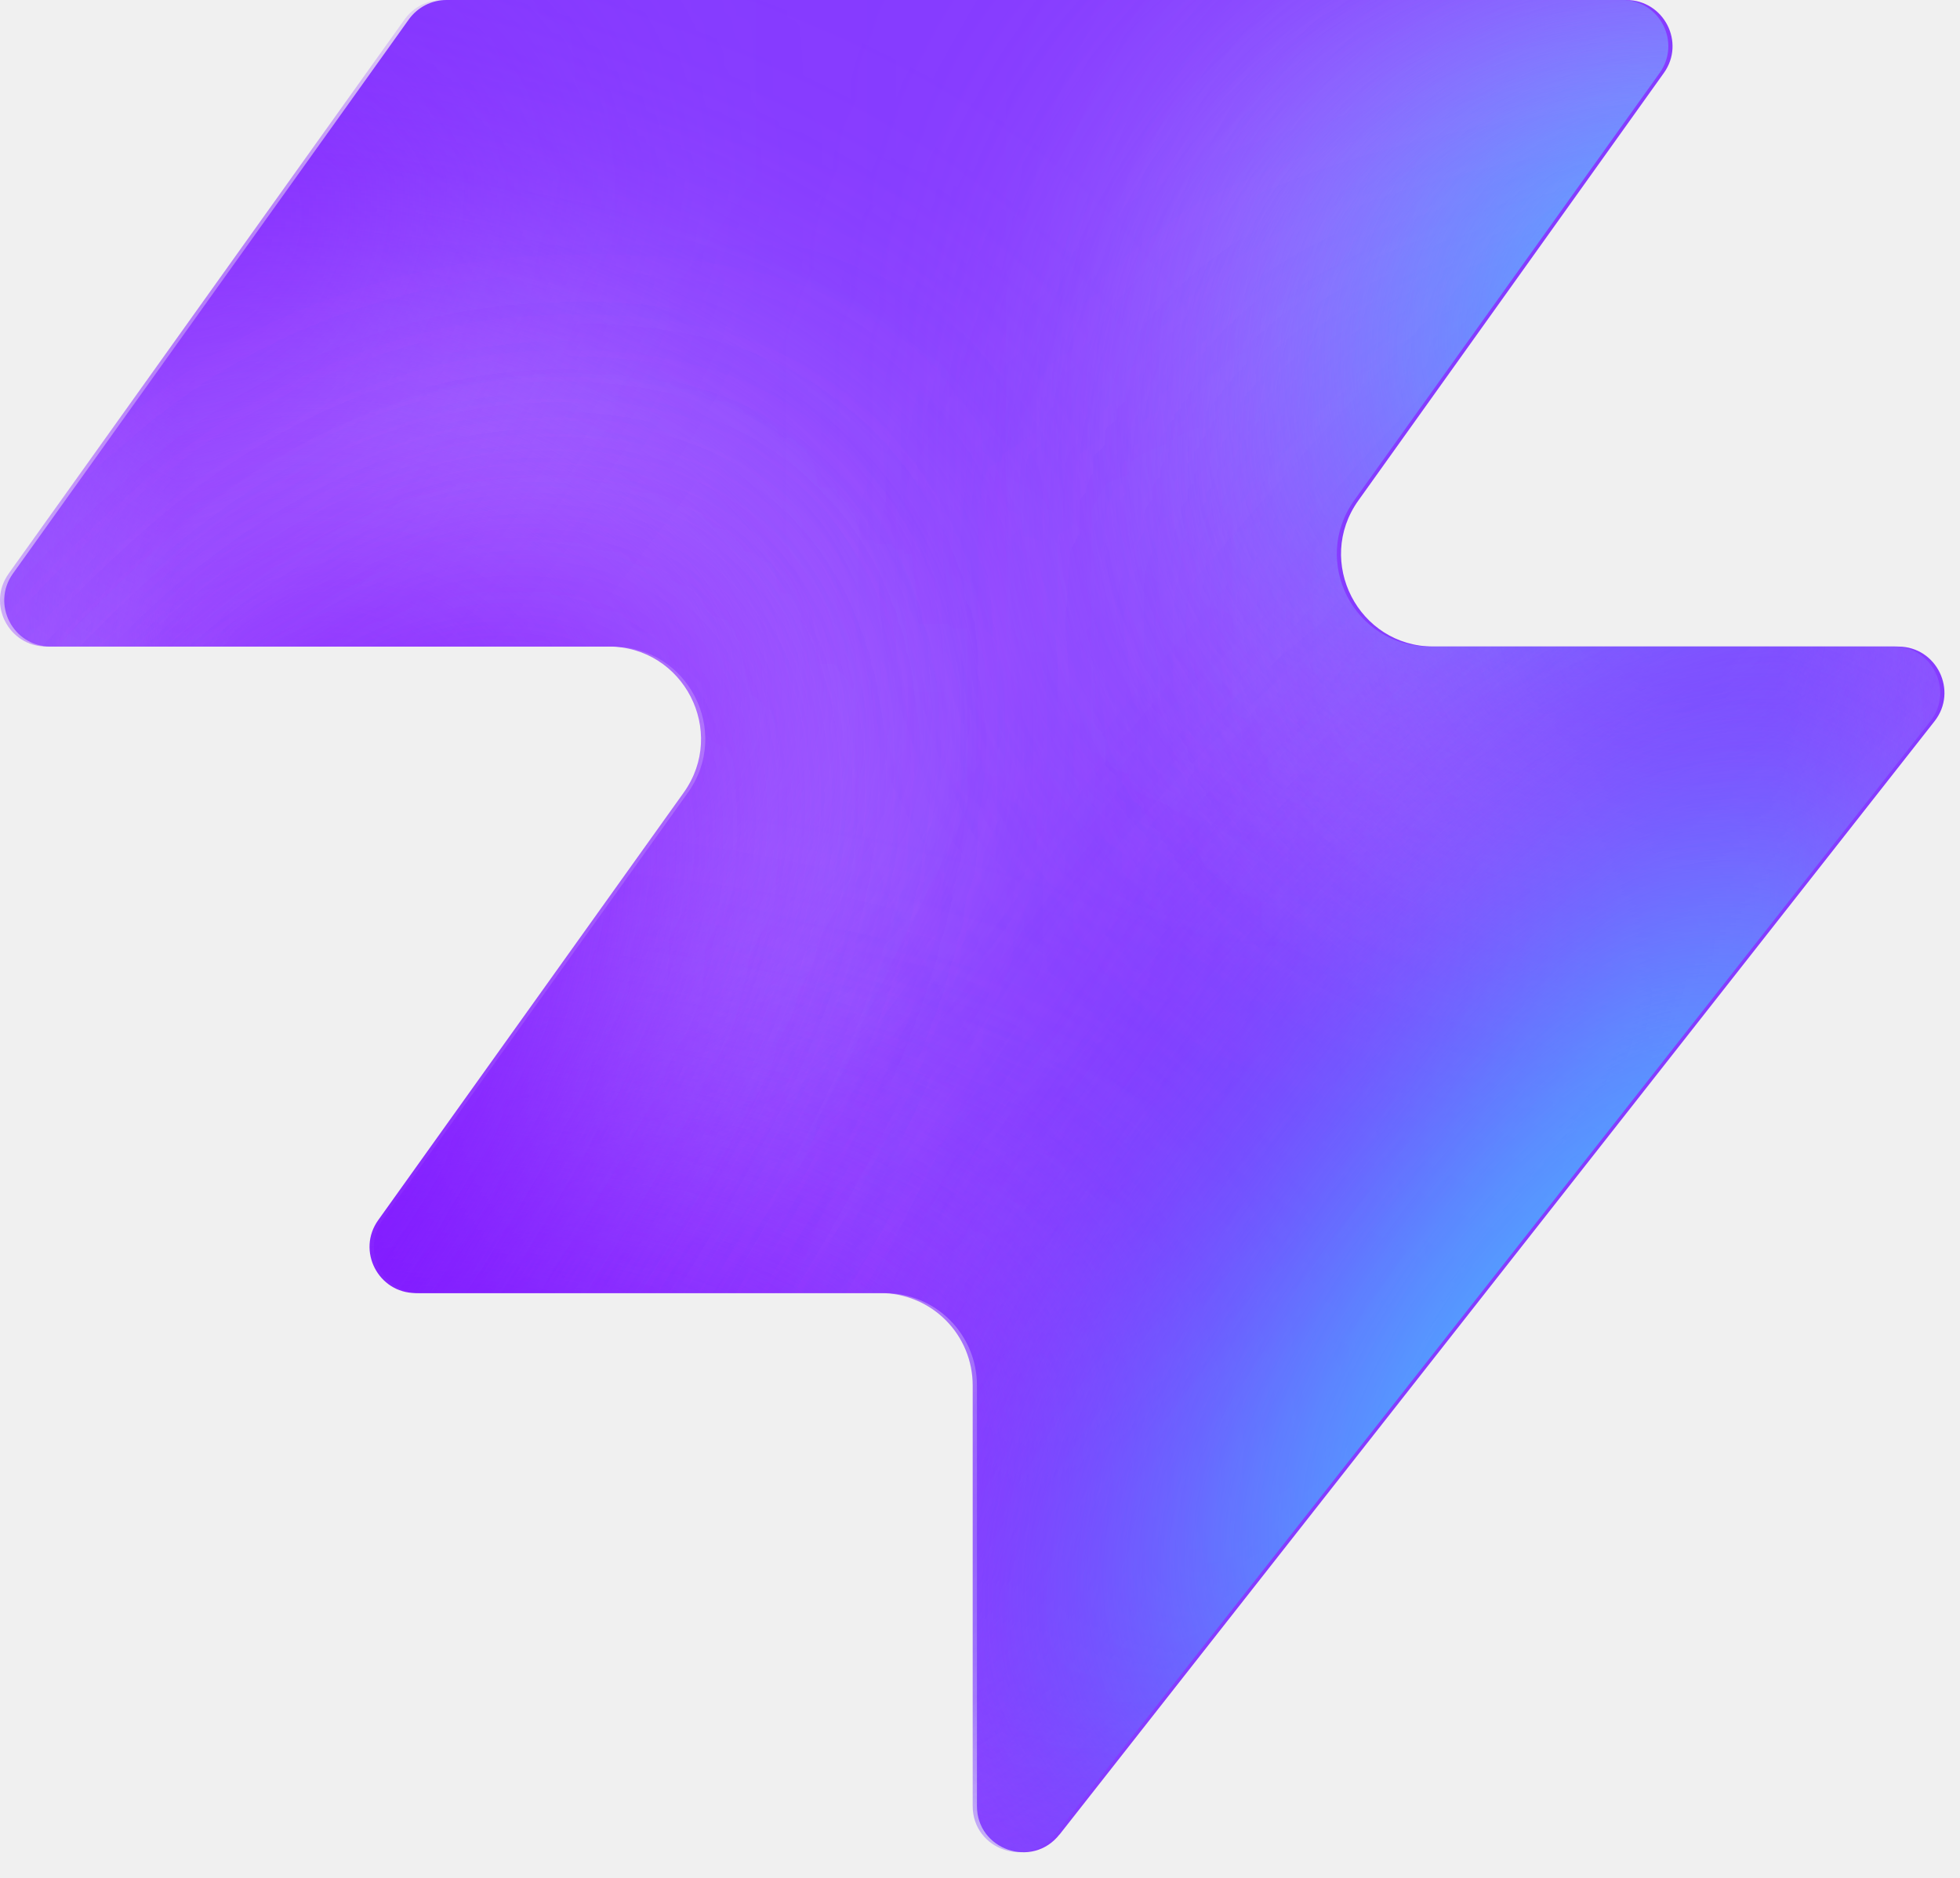
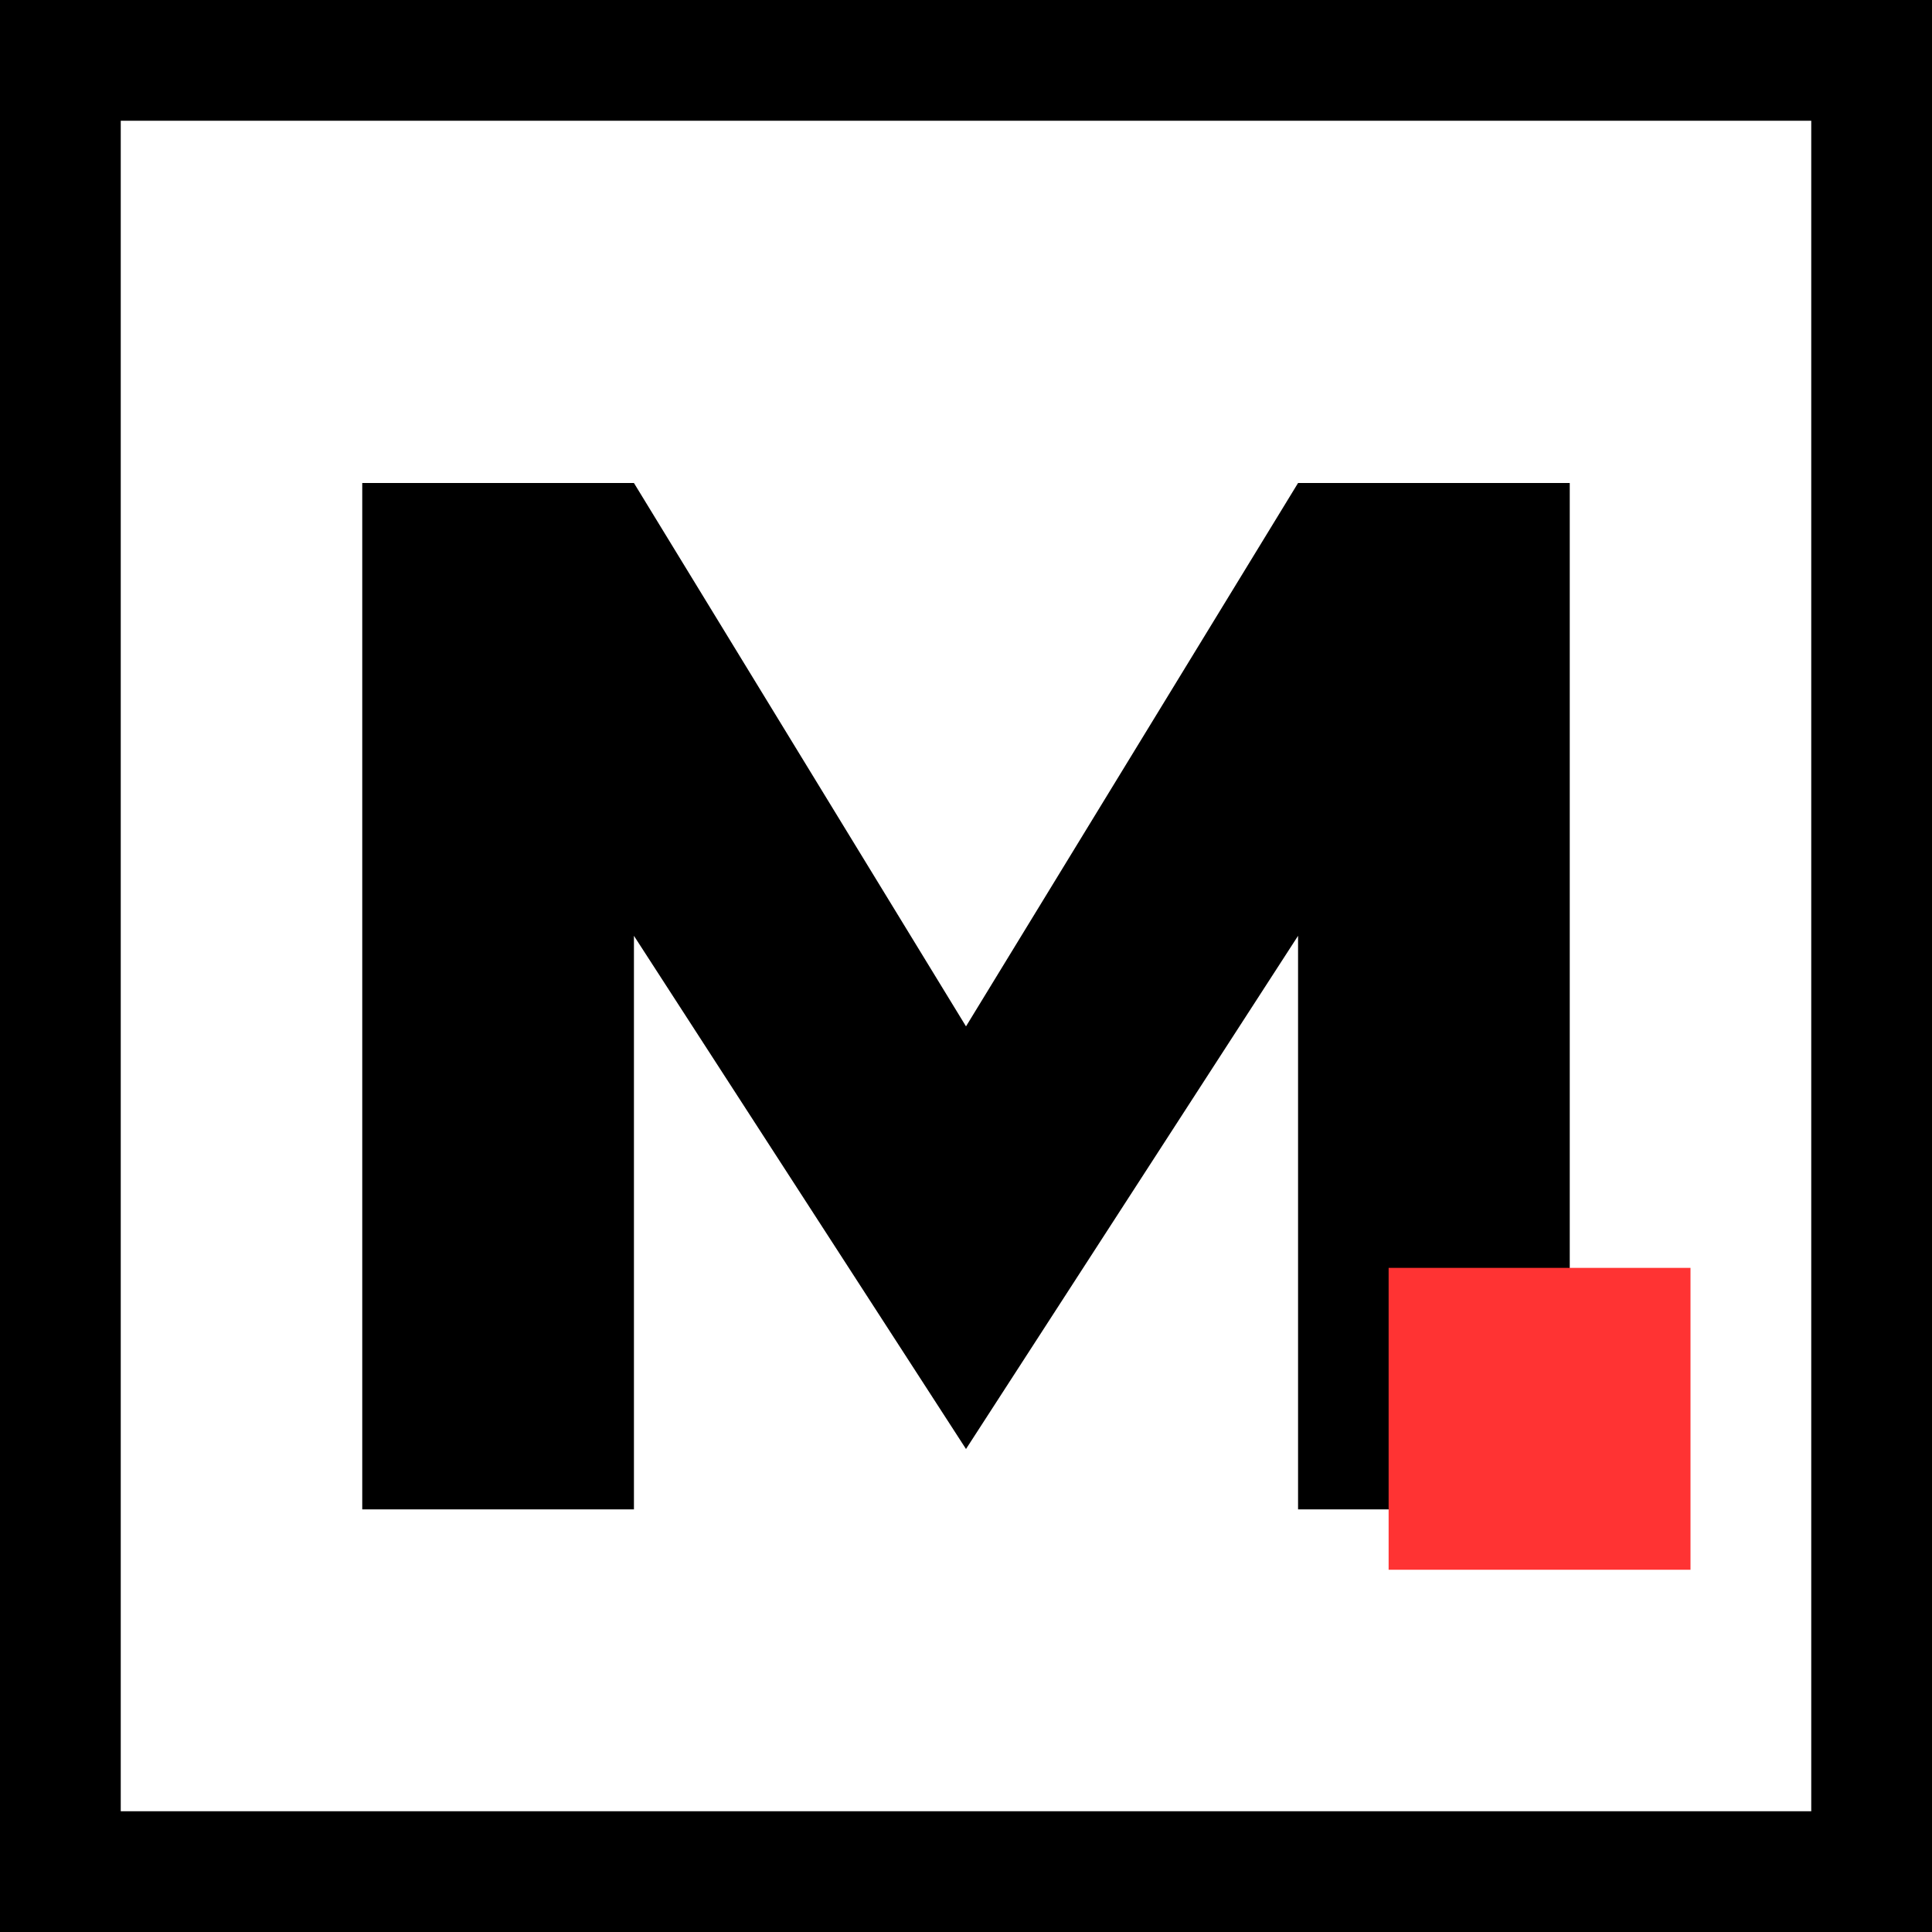
- <svg xmlns="http://www.w3.org/2000/svg" width="48" height="46" fill="none" viewBox="0 0 48 46">
-   <path fill="#863bff" d="M25.946 44.938c-.664.845-2.021.375-2.021-.698V33.937a2.26 2.26 0 0 0-2.262-2.262H10.287c-.92 0-1.456-1.04-.92-1.788l7.48-10.471c1.07-1.497 0-3.578-1.842-3.578H1.237c-.92 0-1.456-1.04-.92-1.788L10.013.474c.214-.297.556-.474.92-.474h28.894c.92 0 1.456 1.04.92 1.788l-7.48 10.471c-1.07 1.498 0 3.579 1.842 3.579h11.377c.943 0 1.473 1.088.89 1.83L25.947 44.94z" style="fill:#863bff;fill:color(display-p3 .525 .23 1);fill-opacity:1" />
-   <mask id="a" width="48" height="46" x="0" y="0" maskUnits="userSpaceOnUse" style="mask-type:alpha">
-     <path fill="#000" d="M25.842 44.938c-.664.844-2.021.375-2.021-.698V33.937a2.26 2.26 0 0 0-2.262-2.262H10.183c-.92 0-1.456-1.04-.92-1.788l7.48-10.471c1.07-1.498 0-3.579-1.842-3.579H1.133c-.92 0-1.456-1.04-.92-1.787L9.91.473c.214-.297.556-.474.92-.474h28.894c.92 0 1.456 1.04.92 1.788l-7.48 10.471c-1.07 1.498 0 3.578 1.842 3.578h11.377c.943 0 1.473 1.088.89 1.832L25.843 44.94z" style="fill:#000;fill-opacity:1" />
-   </mask>
-   <g mask="url(#a)">
-     <g filter="url(#b)">
-       <ellipse cx="5.508" cy="14.704" fill="#ede6ff" rx="5.508" ry="14.704" style="fill:#ede6ff;fill:color(display-p3 .927 .903 1);fill-opacity:1" transform="matrix(.00324 1 1 -.00324 -4.47 31.516)" />
-     </g>
-     <g filter="url(#c)">
-       <ellipse cx="10.399" cy="29.851" fill="#ede6ff" rx="10.399" ry="29.851" style="fill:#ede6ff;fill:color(display-p3 .927 .903 1);fill-opacity:1" transform="matrix(.00324 1 1 -.00324 -39.328 7.883)" />
-     </g>
-     <g filter="url(#d)">
-       <ellipse cx="5.508" cy="30.487" fill="#7e14ff" rx="5.508" ry="30.487" style="fill:#7e14ff;fill:color(display-p3 .492 .077 1);fill-opacity:1" transform="rotate(89.814 -25.913 -14.639)scale(1 -1)" />
-     </g>
-     <g filter="url(#e)">
-       <ellipse cx="5.508" cy="30.599" fill="#7e14ff" rx="5.508" ry="30.599" style="fill:#7e14ff;fill:color(display-p3 .492 .077 1);fill-opacity:1" transform="rotate(89.814 -32.644 -3.334)scale(1 -1)" />
-     </g>
-     <g filter="url(#f)">
-       <ellipse cx="5.508" cy="30.599" fill="#7e14ff" rx="5.508" ry="30.599" style="fill:#7e14ff;fill:color(display-p3 .492 .077 1);fill-opacity:1" transform="matrix(.00324 1 1 -.00324 -34.34 30.47)" />
-     </g>
-     <g filter="url(#g)">
-       <ellipse cx="14.072" cy="22.078" fill="#ede6ff" rx="14.072" ry="22.078" style="fill:#ede6ff;fill:color(display-p3 .927 .903 1);fill-opacity:1" transform="rotate(93.35 24.506 48.493)scale(-1 1)" />
-     </g>
-     <g filter="url(#h)">
-       <ellipse cx="3.47" cy="21.501" fill="#7e14ff" rx="3.47" ry="21.501" style="fill:#7e14ff;fill:color(display-p3 .492 .077 1);fill-opacity:1" transform="rotate(89.009 28.708 47.59)scale(-1 1)" />
-     </g>
-     <g filter="url(#i)">
-       <ellipse cx="3.47" cy="21.501" fill="#7e14ff" rx="3.47" ry="21.501" style="fill:#7e14ff;fill:color(display-p3 .492 .077 1);fill-opacity:1" transform="rotate(89.009 28.708 47.59)scale(-1 1)" />
-     </g>
-     <g filter="url(#j)">
-       <ellipse cx=".387" cy="8.972" fill="#7e14ff" rx="4.407" ry="29.108" style="fill:#7e14ff;fill:color(display-p3 .492 .077 1);fill-opacity:1" transform="rotate(39.51 .387 8.972)" />
-     </g>
-     <g filter="url(#k)">
-       <ellipse cx="47.523" cy="-6.092" fill="#7e14ff" rx="4.407" ry="29.108" style="fill:#7e14ff;fill:color(display-p3 .492 .077 1);fill-opacity:1" transform="rotate(37.892 47.523 -6.092)" />
-     </g>
-     <g filter="url(#l)">
-       <ellipse cx="41.412" cy="6.333" fill="#47bfff" rx="5.971" ry="9.665" style="fill:#47bfff;fill:color(display-p3 .28 .748 1);fill-opacity:1" transform="rotate(37.892 41.412 6.333)" />
-     </g>
-     <g filter="url(#m)">
-       <ellipse cx="-1.879" cy="38.332" fill="#7e14ff" rx="4.407" ry="29.108" style="fill:#7e14ff;fill:color(display-p3 .492 .077 1);fill-opacity:1" transform="rotate(37.892 -1.88 38.332)" />
-     </g>
-     <g filter="url(#n)">
-       <ellipse cx="-1.879" cy="38.332" fill="#7e14ff" rx="4.407" ry="29.108" style="fill:#7e14ff;fill:color(display-p3 .492 .077 1);fill-opacity:1" transform="rotate(37.892 -1.88 38.332)" />
-     </g>
-     <g filter="url(#o)">
-       <ellipse cx="35.651" cy="29.907" fill="#7e14ff" rx="4.407" ry="29.108" style="fill:#7e14ff;fill:color(display-p3 .492 .077 1);fill-opacity:1" transform="rotate(37.892 35.651 29.907)" />
-     </g>
-     <g filter="url(#p)">
-       <ellipse cx="38.418" cy="32.4" fill="#47bfff" rx="5.971" ry="15.297" style="fill:#47bfff;fill:color(display-p3 .28 .748 1);fill-opacity:1" transform="rotate(37.892 38.418 32.4)" />
-     </g>
-   </g>
-   <defs>
-     <filter id="b" width="60.045" height="41.654" x="-19.77" y="16.149" color-interpolation-filters="sRGB" filterUnits="userSpaceOnUse">
-       <feFlood flood-opacity="0" result="BackgroundImageFix" />
-       <feBlend in="SourceGraphic" in2="BackgroundImageFix" result="shape" />
-       <feGaussianBlur result="effect1_foregroundBlur_2002_17158" stdDeviation="7.659" />
-     </filter>
-     <filter id="c" width="90.34" height="51.437" x="-54.613" y="-7.533" color-interpolation-filters="sRGB" filterUnits="userSpaceOnUse">
-       <feFlood flood-opacity="0" result="BackgroundImageFix" />
-       <feBlend in="SourceGraphic" in2="BackgroundImageFix" result="shape" />
-       <feGaussianBlur result="effect1_foregroundBlur_2002_17158" stdDeviation="7.659" />
-     </filter>
-     <filter id="d" width="79.355" height="29.4" x="-49.64" y="2.03" color-interpolation-filters="sRGB" filterUnits="userSpaceOnUse">
-       <feFlood flood-opacity="0" result="BackgroundImageFix" />
-       <feBlend in="SourceGraphic" in2="BackgroundImageFix" result="shape" />
-       <feGaussianBlur result="effect1_foregroundBlur_2002_17158" stdDeviation="4.596" />
-     </filter>
-     <filter id="e" width="79.579" height="29.4" x="-45.045" y="20.029" color-interpolation-filters="sRGB" filterUnits="userSpaceOnUse">
-       <feFlood flood-opacity="0" result="BackgroundImageFix" />
-       <feBlend in="SourceGraphic" in2="BackgroundImageFix" result="shape" />
-       <feGaussianBlur result="effect1_foregroundBlur_2002_17158" stdDeviation="4.596" />
-     </filter>
-     <filter id="f" width="79.579" height="29.4" x="-43.513" y="21.178" color-interpolation-filters="sRGB" filterUnits="userSpaceOnUse">
-       <feFlood flood-opacity="0" result="BackgroundImageFix" />
-       <feBlend in="SourceGraphic" in2="BackgroundImageFix" result="shape" />
-       <feGaussianBlur result="effect1_foregroundBlur_2002_17158" stdDeviation="4.596" />
-     </filter>
-     <filter id="g" width="74.749" height="58.852" x="15.756" y="-17.901" color-interpolation-filters="sRGB" filterUnits="userSpaceOnUse">
-       <feFlood flood-opacity="0" result="BackgroundImageFix" />
-       <feBlend in="SourceGraphic" in2="BackgroundImageFix" result="shape" />
-       <feGaussianBlur result="effect1_foregroundBlur_2002_17158" stdDeviation="7.659" />
-     </filter>
-     <filter id="h" width="61.377" height="25.362" x="23.548" y="2.284" color-interpolation-filters="sRGB" filterUnits="userSpaceOnUse">
-       <feFlood flood-opacity="0" result="BackgroundImageFix" />
-       <feBlend in="SourceGraphic" in2="BackgroundImageFix" result="shape" />
-       <feGaussianBlur result="effect1_foregroundBlur_2002_17158" stdDeviation="4.596" />
-     </filter>
-     <filter id="i" width="61.377" height="25.362" x="23.548" y="2.284" color-interpolation-filters="sRGB" filterUnits="userSpaceOnUse">
-       <feFlood flood-opacity="0" result="BackgroundImageFix" />
-       <feBlend in="SourceGraphic" in2="BackgroundImageFix" result="shape" />
-       <feGaussianBlur result="effect1_foregroundBlur_2002_17158" stdDeviation="4.596" />
-     </filter>
-     <filter id="j" width="56.045" height="63.649" x="-27.636" y="-22.853" color-interpolation-filters="sRGB" filterUnits="userSpaceOnUse">
-       <feFlood flood-opacity="0" result="BackgroundImageFix" />
-       <feBlend in="SourceGraphic" in2="BackgroundImageFix" result="shape" />
-       <feGaussianBlur result="effect1_foregroundBlur_2002_17158" stdDeviation="4.596" />
-     </filter>
-     <filter id="k" width="54.814" height="64.646" x="20.116" y="-38.415" color-interpolation-filters="sRGB" filterUnits="userSpaceOnUse">
-       <feFlood flood-opacity="0" result="BackgroundImageFix" />
-       <feBlend in="SourceGraphic" in2="BackgroundImageFix" result="shape" />
-       <feGaussianBlur result="effect1_foregroundBlur_2002_17158" stdDeviation="4.596" />
-     </filter>
-     <filter id="l" width="33.541" height="35.313" x="24.641" y="-11.323" color-interpolation-filters="sRGB" filterUnits="userSpaceOnUse">
-       <feFlood flood-opacity="0" result="BackgroundImageFix" />
-       <feBlend in="SourceGraphic" in2="BackgroundImageFix" result="shape" />
-       <feGaussianBlur result="effect1_foregroundBlur_2002_17158" stdDeviation="4.596" />
-     </filter>
-     <filter id="m" width="54.814" height="64.646" x="-29.286" y="6.009" color-interpolation-filters="sRGB" filterUnits="userSpaceOnUse">
-       <feFlood flood-opacity="0" result="BackgroundImageFix" />
-       <feBlend in="SourceGraphic" in2="BackgroundImageFix" result="shape" />
-       <feGaussianBlur result="effect1_foregroundBlur_2002_17158" stdDeviation="4.596" />
-     </filter>
-     <filter id="n" width="54.814" height="64.646" x="-29.286" y="6.009" color-interpolation-filters="sRGB" filterUnits="userSpaceOnUse">
-       <feFlood flood-opacity="0" result="BackgroundImageFix" />
-       <feBlend in="SourceGraphic" in2="BackgroundImageFix" result="shape" />
-       <feGaussianBlur result="effect1_foregroundBlur_2002_17158" stdDeviation="4.596" />
-     </filter>
-     <filter id="o" width="54.814" height="64.646" x="8.244" y="-2.416" color-interpolation-filters="sRGB" filterUnits="userSpaceOnUse">
-       <feFlood flood-opacity="0" result="BackgroundImageFix" />
-       <feBlend in="SourceGraphic" in2="BackgroundImageFix" result="shape" />
-       <feGaussianBlur result="effect1_foregroundBlur_2002_17158" stdDeviation="4.596" />
-     </filter>
-     <filter id="p" width="39.409" height="43.623" x="18.713" y="10.588" color-interpolation-filters="sRGB" filterUnits="userSpaceOnUse">
-       <feFlood flood-opacity="0" result="BackgroundImageFix" />
-       <feBlend in="SourceGraphic" in2="BackgroundImageFix" result="shape" />
-       <feGaussianBlur result="effect1_foregroundBlur_2002_17158" stdDeviation="4.596" />
-     </filter>
-   </defs>
+ <svg xmlns="http://www.w3.org/2000/svg" viewBox="0 0 32 32">
+   <rect x="1" y="1" width="30" height="30" fill="#ffffff" stroke="#000000" stroke-width="2" />
+   <path d="M6 25 V8 h4.5 L16 17 21.5 8 H26 v17 h-4.5 V15.5 L16 24 l-5.5 -8.5 V25 Z" fill="#000000" />
+   <rect x="23" y="21" width="5" height="5" fill="#ff3333" />
</svg>
